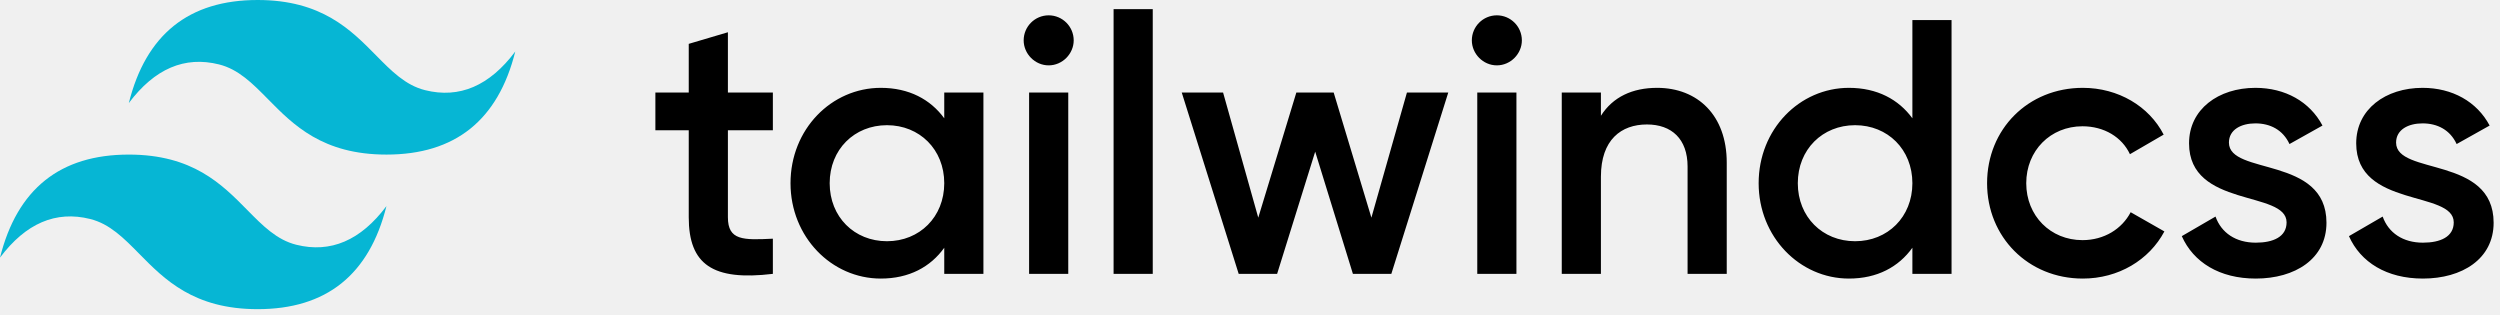
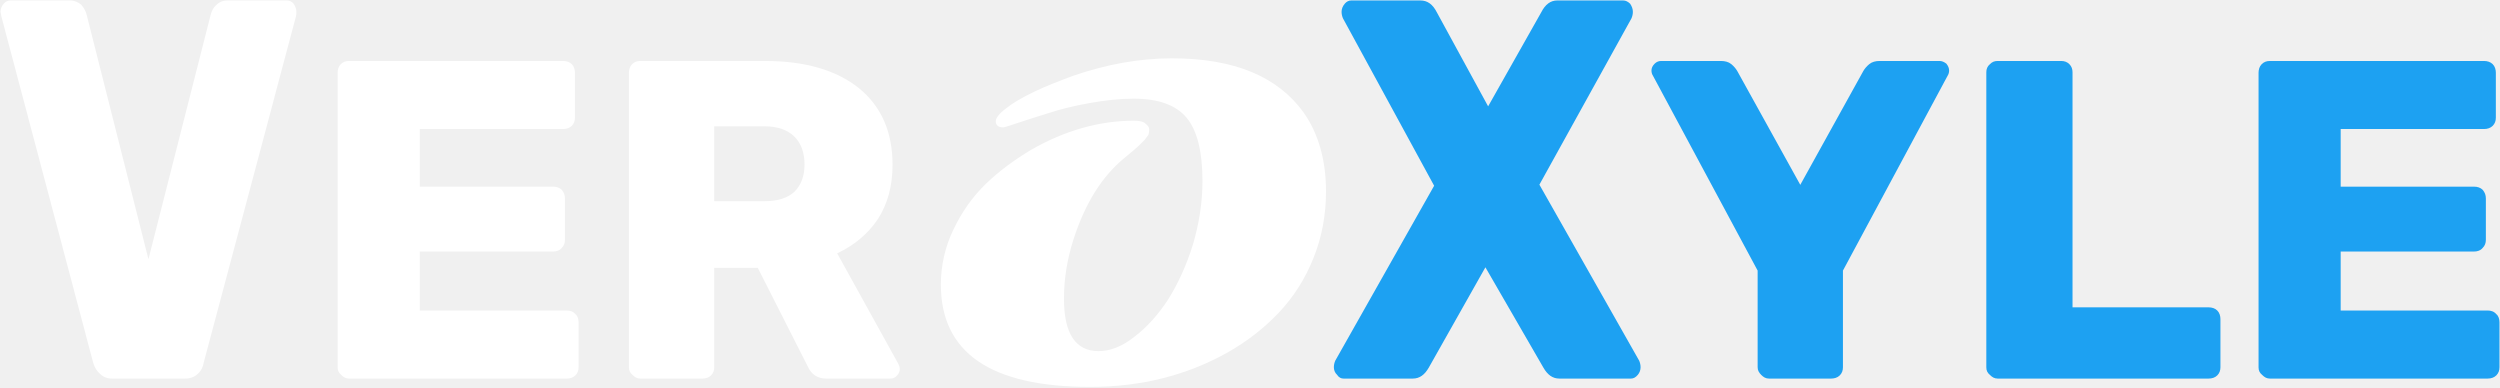
- <svg xmlns="http://www.w3.org/2000/svg" fill="none" viewBox="0 0 262 33">
-   <g fill-rule="evenodd" clip-path="url(#prefix__clip0)" clip-rule="evenodd">
-     <path fill="#06B6D4" d="M27 0c-7.2 0-11.7 3.6-13.5 10.8 2.7-3.6 5.85-4.95 9.45-4.05 2.054.513 3.522 2.004 5.147 3.653C30.744 13.09 33.808 16.2 40.5 16.2c7.2 0 11.7-3.6 13.5-10.8-2.7 3.6-5.85 4.95-9.45 4.05-2.054-.513-3.522-2.004-5.147-3.653C36.756 3.11 33.692 0 27 0zM13.5 16.2C6.3 16.2 1.8 19.8 0 27c2.7-3.6 5.85-4.95 9.45-4.05 2.054.514 3.522 2.004 5.147 3.653C17.244 29.29 20.308 32.4 27 32.4c7.2 0 11.7-3.6 13.5-10.8-2.7 3.6-5.85 4.95-9.45 4.05-2.054-.513-3.522-2.004-5.147-3.653C23.256 19.31 20.192 16.2 13.5 16.2z" />
-     <path fill="#000" d="M80.996 13.652h-4.712v9.12c0 2.432 1.596 2.394 4.712 2.242V28.7c-6.308.76-8.816-.988-8.816-5.928v-9.12h-3.496V9.7h3.496V4.596l4.104-1.216V9.7h4.712v3.952zM98.958 9.7h4.104v19h-4.104v-2.736c-1.444 2.014-3.686 3.23-6.65 3.23-5.168 0-9.462-4.37-9.462-9.994 0-5.662 4.294-9.994 9.462-9.994 2.964 0 5.206 1.216 6.65 3.192V9.7zm-6.004 15.58c3.42 0 6.004-2.546 6.004-6.08 0-3.534-2.584-6.08-6.004-6.08-3.42 0-6.004 2.546-6.004 6.08 0 3.534 2.584 6.08 6.004 6.08zm16.948-18.43c-1.444 0-2.622-1.216-2.622-2.622a2.627 2.627 0 012.622-2.622 2.627 2.627 0 012.622 2.622c0 1.406-1.178 2.622-2.622 2.622zM107.85 28.7v-19h4.104v19h-4.104zm8.854 0V.96h4.104V28.7h-4.104zm30.742-19h4.332l-5.966 19h-4.028l-3.952-12.806-3.99 12.806h-4.028l-5.966-19h4.332l3.686 13.11 3.99-13.11h3.914l3.952 13.11 3.724-13.11zm9.424-2.85c-1.444 0-2.622-1.216-2.622-2.622a2.627 2.627 0 012.622-2.622 2.627 2.627 0 012.622 2.622c0 1.406-1.178 2.622-2.622 2.622zm-2.052 21.85v-19h4.104v19h-4.104zm18.848-19.494c4.256 0 7.296 2.888 7.296 7.828V28.7h-4.104V17.452c0-2.888-1.672-4.408-4.256-4.408-2.698 0-4.826 1.596-4.826 5.472V28.7h-4.104v-19h4.104v2.432c1.254-1.976 3.306-2.926 5.89-2.926zM200.418 2.1h4.104v26.6h-4.104v-2.736c-1.444 2.014-3.686 3.23-6.65 3.23-5.168 0-9.462-4.37-9.462-9.994 0-5.662 4.294-9.994 9.462-9.994 2.964 0 5.206 1.216 6.65 3.192V2.1zm-6.004 23.18c3.42 0 6.004-2.546 6.004-6.08 0-3.534-2.584-6.08-6.004-6.08-3.42 0-6.004 2.546-6.004 6.08 0 3.534 2.584 6.08 6.004 6.08zm23.864 3.914c-5.738 0-10.032-4.37-10.032-9.994 0-5.662 4.294-9.994 10.032-9.994 3.724 0 6.954 1.938 8.474 4.902l-3.534 2.052c-.836-1.786-2.698-2.926-4.978-2.926-3.344 0-5.89 2.546-5.89 5.966 0 3.42 2.546 5.966 5.89 5.966 2.28 0 4.142-1.178 5.054-2.926l3.534 2.014c-1.596 3.002-4.826 4.94-8.55 4.94zm15.314-14.25c0 3.458 10.222 1.368 10.222 8.398 0 3.8-3.306 5.852-7.41 5.852-3.8 0-6.536-1.71-7.752-4.446l3.534-2.052c.608 1.71 2.128 2.736 4.218 2.736 1.824 0 3.23-.608 3.23-2.128 0-3.382-10.222-1.482-10.222-8.284 0-3.572 3.078-5.814 6.954-5.814 3.116 0 5.7 1.444 7.03 3.952l-3.458 1.938c-.684-1.482-2.014-2.166-3.572-2.166-1.482 0-2.774.646-2.774 2.014zm17.518 0c0 3.458 10.222 1.368 10.222 8.398 0 3.8-3.306 5.852-7.41 5.852-3.8 0-6.536-1.71-7.752-4.446l3.534-2.052c.608 1.71 2.128 2.736 4.218 2.736 1.824 0 3.23-.608 3.23-2.128 0-3.382-10.222-1.482-10.222-8.284 0-3.572 3.078-5.814 6.954-5.814 3.116 0 5.7 1.444 7.03 3.952l-3.458 1.938c-.684-1.482-2.014-2.166-3.572-2.166-1.482 0-2.774.646-2.774 2.014z" />
+ <svg xmlns="http://www.w3.org/2000/svg" width="100%" height="100%" viewBox="0 0 1653 256" version="1.1" xml:space="preserve" style="fill-rule:evenodd;clip-rule:evenodd;stroke-linejoin:round;stroke-miterlimit:2;">
+   <g id="Work-on-Copy" transform="matrix(1,0,0,1,152.895,-524.504)">
+     <g id="VERO">
+       <g transform="matrix(300,0,0,357.143,-159.145,774.818)">
+         <path d="M0.268,-0C0.257,-0 0.248,-0.003 0.241,-0.009C0.234,-0.014 0.229,-0.021 0.226,-0.03L0.024,-0.67L0.022,-0.679C0.022,-0.684 0.024,-0.689 0.029,-0.694C0.033,-0.698 0.038,-0.7 0.044,-0.7L0.175,-0.7C0.185,-0.7 0.193,-0.697 0.2,-0.692C0.206,-0.686 0.21,-0.68 0.212,-0.673L0.348,-0.221L0.485,-0.673C0.487,-0.68 0.491,-0.687 0.498,-0.692C0.504,-0.697 0.512,-0.7 0.522,-0.7L0.653,-0.7C0.659,-0.7 0.664,-0.698 0.668,-0.694C0.672,-0.689 0.674,-0.684 0.674,-0.679C0.674,-0.676 0.674,-0.673 0.673,-0.67L0.47,-0.03C0.468,-0.021 0.464,-0.014 0.457,-0.009C0.45,-0.003 0.44,-0 0.429,-0L0.268,-0Z" style="fill:white;fill-rule:nonzero;" />
+       </g>
+       <g transform="matrix(300,0,0,300,49.9554,774.818)">
+         <path d="M0.093,-0C0.086,-0 0.081,-0.003 0.076,-0.008C0.07,-0.013 0.068,-0.018 0.068,-0.025L0.068,-0.674C0.068,-0.681 0.07,-0.688 0.075,-0.693C0.08,-0.698 0.086,-0.7 0.093,-0.7L0.565,-0.7C0.572,-0.7 0.579,-0.698 0.584,-0.693C0.589,-0.688 0.591,-0.681 0.591,-0.674L0.591,-0.575C0.591,-0.568 0.589,-0.562 0.584,-0.557C0.579,-0.552 0.572,-0.55 0.565,-0.55L0.249,-0.55L0.249,-0.423L0.543,-0.423C0.55,-0.423 0.557,-0.421 0.562,-0.416C0.567,-0.41 0.569,-0.404 0.569,-0.397L0.569,-0.306C0.569,-0.299 0.567,-0.293 0.562,-0.288C0.557,-0.282 0.55,-0.28 0.543,-0.28L0.249,-0.28L0.249,-0.15L0.573,-0.15C0.58,-0.15 0.587,-0.148 0.592,-0.142C0.597,-0.138 0.599,-0.131 0.599,-0.124L0.599,-0.025C0.599,-0.018 0.597,-0.012 0.592,-0.007C0.587,-0.002 0.58,-0 0.573,-0L0.093,-0Z" style="fill:white;fill-rule:nonzero;" />
+       </g>
+       <g transform="matrix(300,0,0,300,242.555,774.818)">
+         <path d="M0.093,-0C0.086,-0 0.081,-0.003 0.076,-0.008C0.07,-0.013 0.068,-0.018 0.068,-0.025L0.068,-0.674C0.068,-0.681 0.07,-0.688 0.075,-0.693C0.08,-0.698 0.086,-0.7 0.093,-0.7L0.368,-0.7C0.456,-0.7 0.525,-0.68 0.575,-0.64C0.624,-0.6 0.649,-0.544 0.649,-0.471C0.649,-0.424 0.638,-0.385 0.617,-0.352C0.595,-0.319 0.565,-0.294 0.527,-0.276L0.662,-0.032C0.664,-0.028 0.665,-0.024 0.665,-0.021C0.665,-0.016 0.663,-0.011 0.659,-0.007C0.655,-0.002 0.65,-0 0.644,-0L0.503,-0C0.484,-0 0.47,-0.009 0.462,-0.027L0.352,-0.244L0.256,-0.244L0.256,-0.025C0.256,-0.018 0.254,-0.012 0.249,-0.007C0.244,-0.002 0.237,-0 0.23,-0L0.093,-0ZM0.367,-0.391C0.396,-0.391 0.418,-0.398 0.433,-0.412C0.448,-0.427 0.455,-0.447 0.455,-0.472C0.455,-0.497 0.448,-0.518 0.433,-0.533C0.418,-0.548 0.396,-0.556 0.367,-0.556L0.256,-0.556L0.256,-0.391L0.367,-0.391Z" style="fill:white;fill-rule:nonzero;" />
+       </g>
+       <g transform="matrix(275,0,0,275,451.055,774.818)">
+         <path d="M0.508,-0.531C0.454,-0.487 0.413,-0.422 0.385,-0.335C0.37,-0.288 0.362,-0.241 0.362,-0.192C0.362,-0.108 0.39,-0.066 0.445,-0.066C0.473,-0.066 0.502,-0.077 0.532,-0.101C0.562,-0.124 0.589,-0.154 0.613,-0.191C0.636,-0.228 0.656,-0.271 0.672,-0.322C0.687,-0.373 0.695,-0.424 0.695,-0.475C0.695,-0.546 0.682,-0.597 0.657,-0.627C0.631,-0.658 0.589,-0.673 0.529,-0.673C0.496,-0.673 0.46,-0.669 0.421,-0.662C0.383,-0.655 0.351,-0.647 0.324,-0.638C0.297,-0.63 0.274,-0.622 0.252,-0.615C0.231,-0.608 0.219,-0.604 0.216,-0.604C0.204,-0.604 0.198,-0.609 0.198,-0.619C0.198,-0.626 0.206,-0.637 0.222,-0.649C0.238,-0.662 0.26,-0.675 0.289,-0.689C0.318,-0.703 0.349,-0.715 0.384,-0.728C0.465,-0.756 0.545,-0.77 0.622,-0.77C0.771,-0.77 0.876,-0.726 0.938,-0.64C0.974,-0.589 0.992,-0.525 0.992,-0.45C0.992,-0.393 0.982,-0.34 0.962,-0.29C0.942,-0.24 0.914,-0.196 0.879,-0.159C0.843,-0.121 0.802,-0.089 0.754,-0.062C0.657,-0.008 0.548,0.02 0.425,0.02C0.186,0.02 0.066,-0.062 0.066,-0.226C0.066,-0.272 0.076,-0.316 0.096,-0.358C0.116,-0.4 0.142,-0.437 0.174,-0.468C0.206,-0.499 0.243,-0.526 0.283,-0.55C0.365,-0.597 0.448,-0.62 0.53,-0.62C0.543,-0.62 0.553,-0.618 0.558,-0.613C0.564,-0.608 0.567,-0.604 0.567,-0.599C0.567,-0.594 0.566,-0.59 0.565,-0.586C0.563,-0.583 0.56,-0.579 0.556,-0.574C0.552,-0.57 0.548,-0.566 0.545,-0.563C0.537,-0.555 0.525,-0.545 0.508,-0.531Z" style="fill:white;fill-rule:nonzero;" />
+       </g>
+     </g>
+     <g id="XYLE--1DA1F2">
+       <g transform="matrix(300,0,0,357.143,726.055,774.818)">
+         <path d="M0.031,-0C0.026,-0 0.021,-0.002 0.017,-0.007C0.012,-0.011 0.01,-0.016 0.01,-0.021C0.01,-0.025 0.011,-0.029 0.013,-0.033L0.231,-0.357L0.03,-0.667C0.028,-0.671 0.027,-0.675 0.027,-0.679C0.027,-0.684 0.029,-0.689 0.034,-0.694C0.038,-0.698 0.043,-0.7 0.048,-0.7L0.201,-0.7C0.216,-0.7 0.228,-0.693 0.237,-0.678L0.35,-0.504L0.467,-0.678C0.476,-0.693 0.488,-0.7 0.502,-0.7L0.648,-0.7C0.653,-0.7 0.658,-0.698 0.663,-0.694C0.667,-0.689 0.669,-0.684 0.669,-0.679C0.669,-0.675 0.668,-0.671 0.666,-0.667L0.463,-0.359L0.683,-0.033C0.685,-0.029 0.686,-0.025 0.686,-0.021C0.686,-0.016 0.684,-0.011 0.68,-0.007C0.675,-0.002 0.67,-0 0.665,-0L0.507,-0C0.492,-0 0.481,-0.007 0.472,-0.02L0.344,-0.206L0.219,-0.02C0.21,-0.007 0.199,-0 0.184,-0L0.031,-0Z" style="fill:rgb(29,161,242);fill-rule:nonzero;" />
+       </g>
+       <g transform="matrix(300,0,0,300,934.855,774.818)">
+         <path d="M0.273,-0C0.266,-0 0.261,-0.003 0.256,-0.008C0.251,-0.013 0.248,-0.018 0.248,-0.025L0.248,-0.238L0.017,-0.668C0.015,-0.671 0.014,-0.675 0.014,-0.679C0.014,-0.684 0.016,-0.689 0.021,-0.694C0.025,-0.698 0.03,-0.7 0.035,-0.7L0.167,-0.7C0.176,-0.7 0.184,-0.698 0.19,-0.693C0.196,-0.688 0.2,-0.683 0.203,-0.678L0.342,-0.427L0.481,-0.678C0.484,-0.683 0.488,-0.688 0.494,-0.693C0.5,-0.698 0.508,-0.7 0.517,-0.7L0.649,-0.7C0.654,-0.7 0.659,-0.698 0.664,-0.694C0.668,-0.689 0.67,-0.684 0.67,-0.679C0.67,-0.675 0.669,-0.671 0.667,-0.668L0.436,-0.238L0.436,-0.025C0.436,-0.018 0.434,-0.012 0.429,-0.007C0.424,-0.002 0.417,-0 0.41,-0L0.273,-0Z" style="fill:rgb(29,161,242);fill-rule:nonzero;" />
+       </g>
+       <g transform="matrix(300,0,0,300,1140.06,774.818)">
+         <path d="M0.093,-0C0.086,-0 0.081,-0.003 0.076,-0.008C0.07,-0.013 0.068,-0.018 0.068,-0.025L0.068,-0.675C0.068,-0.682 0.07,-0.688 0.076,-0.693C0.081,-0.698 0.086,-0.7 0.093,-0.7L0.233,-0.7C0.24,-0.7 0.246,-0.698 0.251,-0.693C0.256,-0.688 0.258,-0.682 0.258,-0.675L0.258,-0.157L0.558,-0.157C0.565,-0.157 0.572,-0.155 0.577,-0.15C0.582,-0.145 0.584,-0.138 0.584,-0.131L0.584,-0.025C0.584,-0.018 0.582,-0.012 0.577,-0.007C0.572,-0.002 0.565,-0 0.558,-0L0.093,-0Z" style="fill:rgb(29,161,242);fill-rule:nonzero;" />
+       </g>
+       <g transform="matrix(300,0,0,300,1320.06,774.818)">
+         <path d="M0.093,-0C0.086,-0 0.081,-0.003 0.076,-0.008C0.07,-0.013 0.068,-0.018 0.068,-0.025L0.068,-0.674C0.068,-0.681 0.07,-0.688 0.075,-0.693C0.08,-0.698 0.086,-0.7 0.093,-0.7L0.565,-0.7C0.572,-0.7 0.579,-0.698 0.584,-0.693C0.589,-0.688 0.591,-0.681 0.591,-0.674L0.591,-0.575C0.591,-0.568 0.589,-0.562 0.584,-0.557C0.579,-0.552 0.572,-0.55 0.565,-0.55L0.249,-0.55L0.249,-0.423L0.543,-0.423C0.55,-0.423 0.557,-0.421 0.562,-0.416C0.567,-0.41 0.569,-0.404 0.569,-0.397L0.569,-0.306C0.569,-0.299 0.567,-0.293 0.562,-0.288C0.557,-0.282 0.55,-0.28 0.543,-0.28L0.249,-0.28L0.249,-0.15L0.573,-0.15C0.58,-0.15 0.587,-0.148 0.592,-0.142C0.597,-0.138 0.599,-0.131 0.599,-0.124L0.599,-0.025C0.599,-0.018 0.597,-0.012 0.592,-0.007C0.587,-0.002 0.58,-0 0.573,-0L0.093,-0Z" style="fill:rgb(29,161,242);fill-rule:nonzero;" />
+       </g>
+     </g>
  </g>
-   <defs>
-     <clipPath id="prefix__clip0">
-       <path fill="#fff" d="M0 0h262v32.4H0z" />
-     </clipPath>
-   </defs>
</svg>
